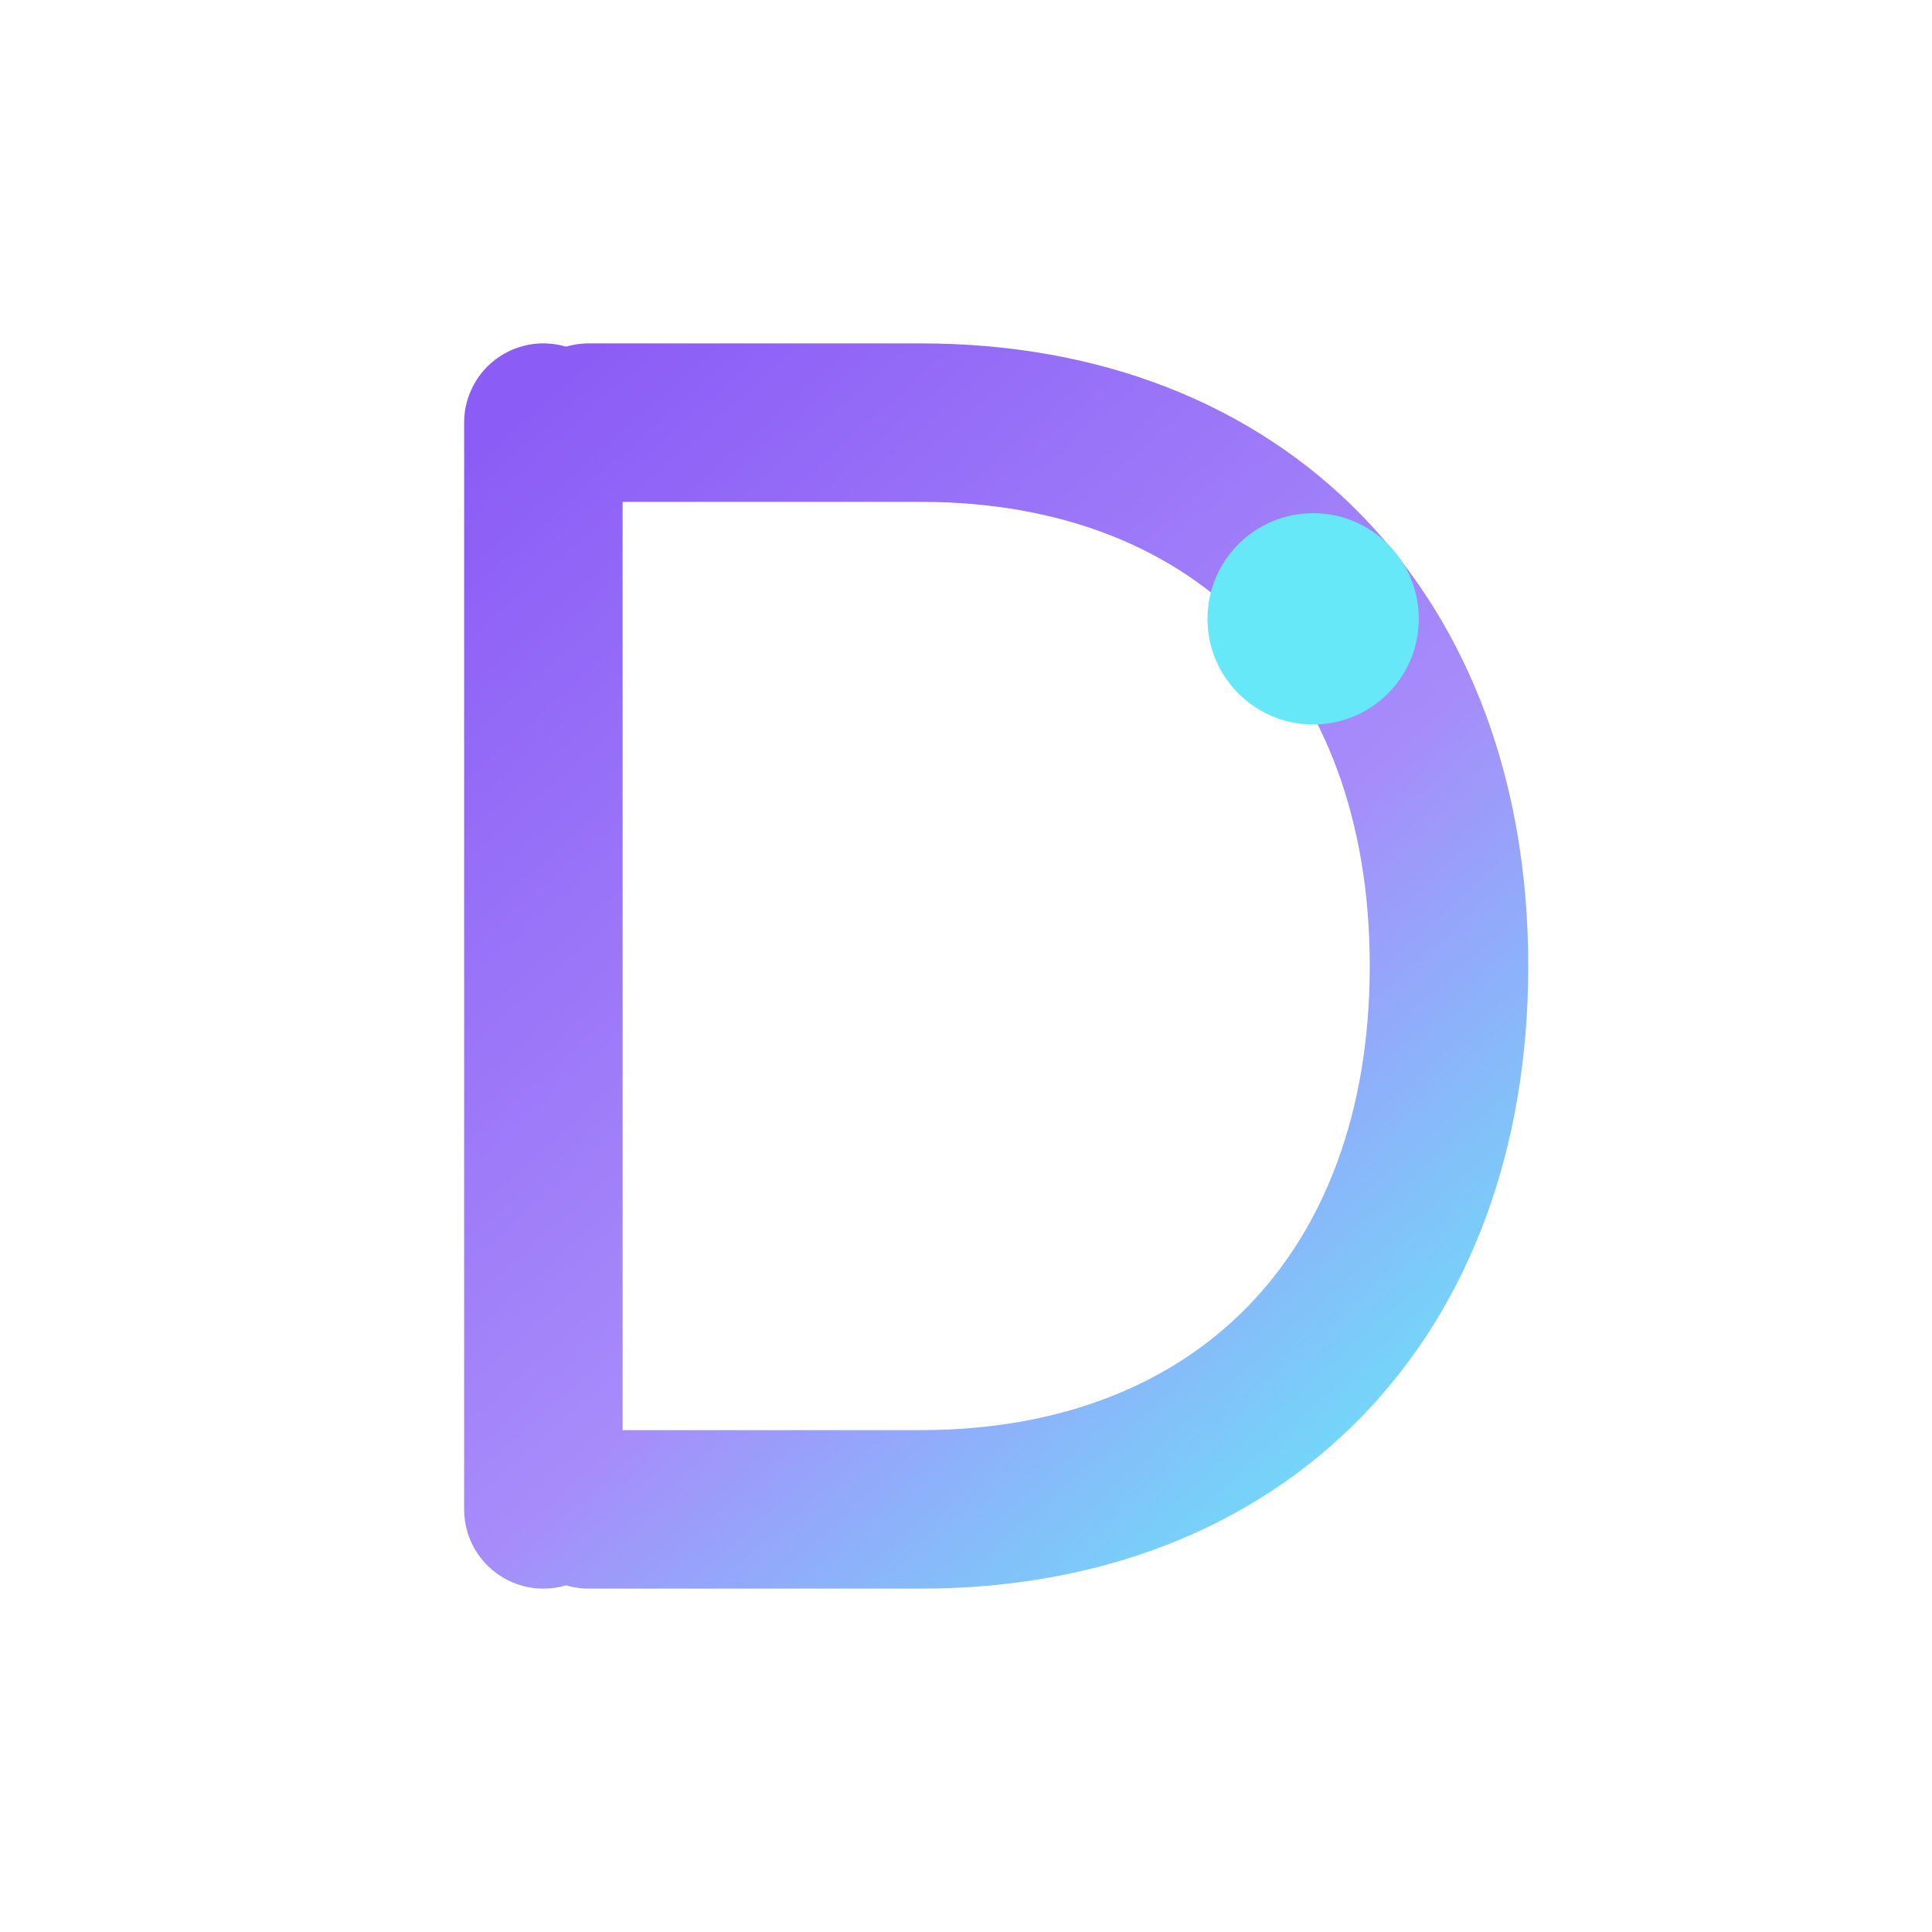
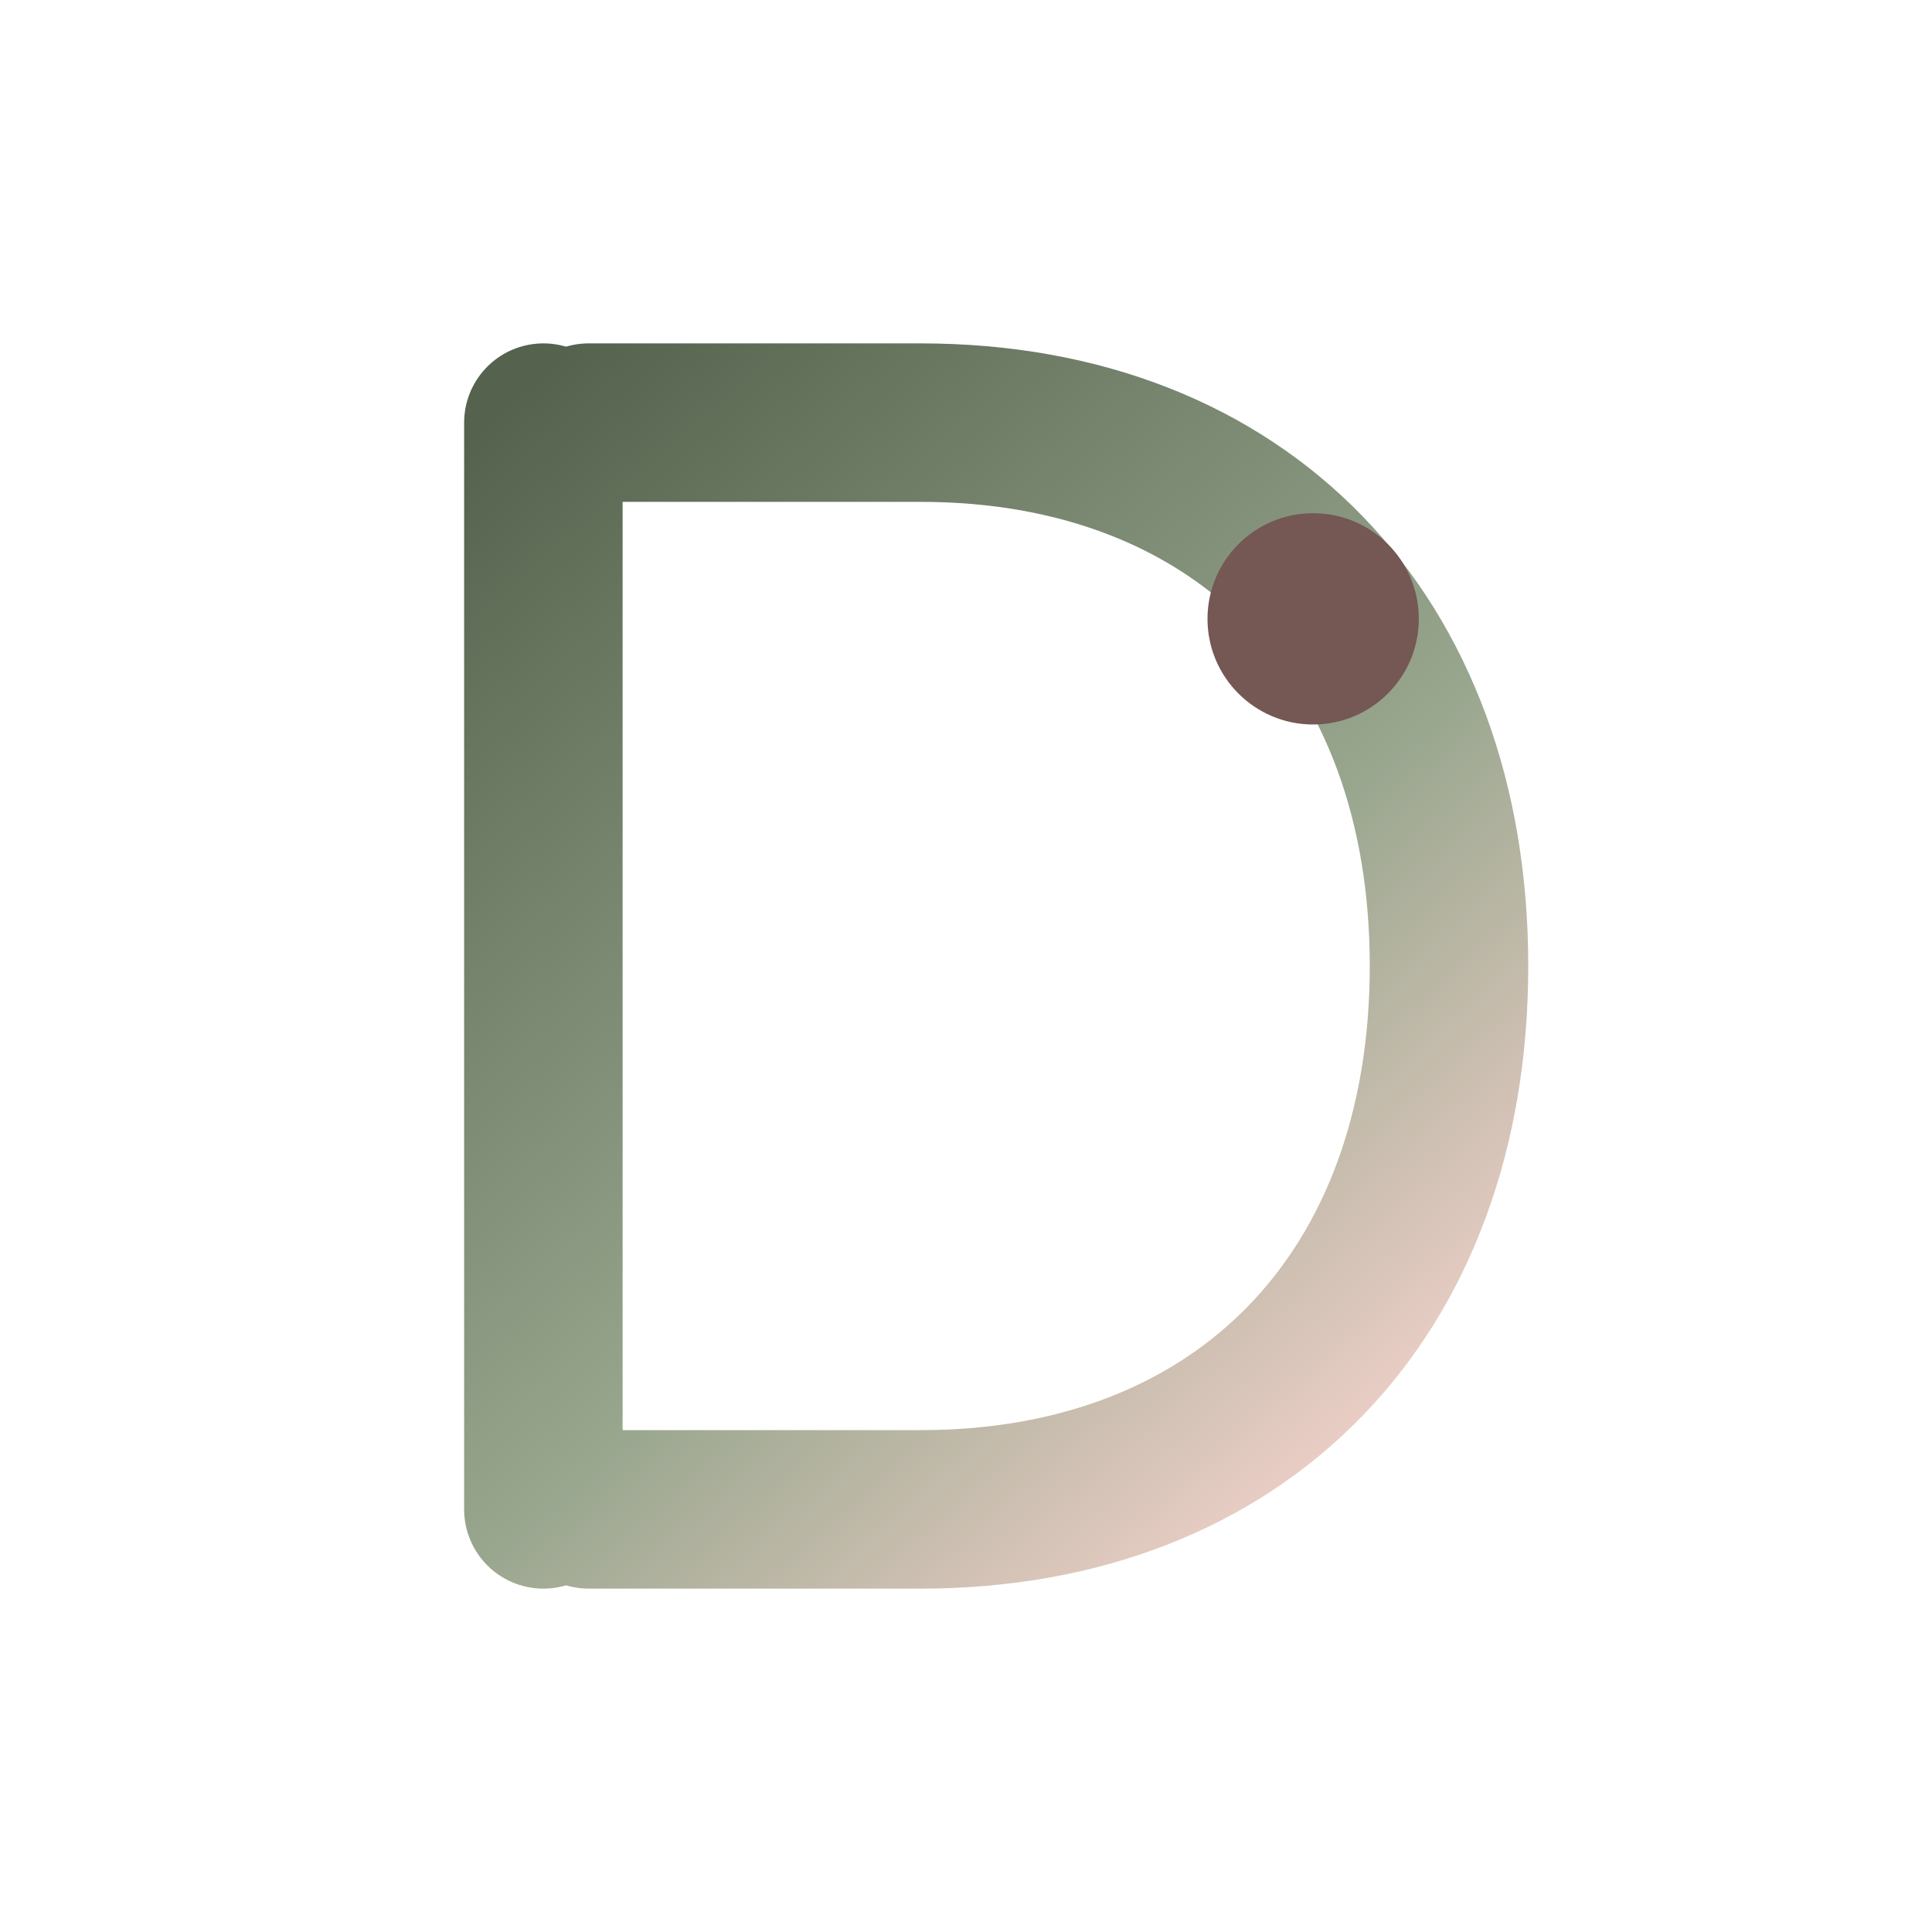
<svg xmlns="http://www.w3.org/2000/svg" width="64" height="64" viewBox="0 0 64 64" fill="none">
  <defs>
    <linearGradient id="brand-stroke" x1="16" y1="14" x2="48" y2="50" gradientUnits="userSpaceOnUse">
-       <stop stop-color="#8B5CF6" />
-       <stop offset="0.58" stop-color="#A78BFA" />
-       <stop offset="1" stop-color="#67E8F9" />
+       <stop stop-color="#55624D" />
+       <stop offset="0.58" stop-color="#98A68E" />
+       <stop offset="1" stop-color="#FED7D2" />
    </linearGradient>
  </defs>
  <path d="M18 14V50" stroke="url(#brand-stroke)" stroke-width="5.25" stroke-linecap="round" />
  <path d="M19.5 14H30.5C41.15 14 48 21.12 48 32C48 42.88 41.15 50 30.5 50H19.5" stroke="url(#brand-stroke)" stroke-width="5.25" stroke-linecap="round" stroke-linejoin="round" />
-   <circle cx="43.5" cy="20.5" r="3.5" fill="#67E8F9" />
+   <circle cx="43.5" cy="20.5" r="3.5" fill="#755754" />
</svg>
